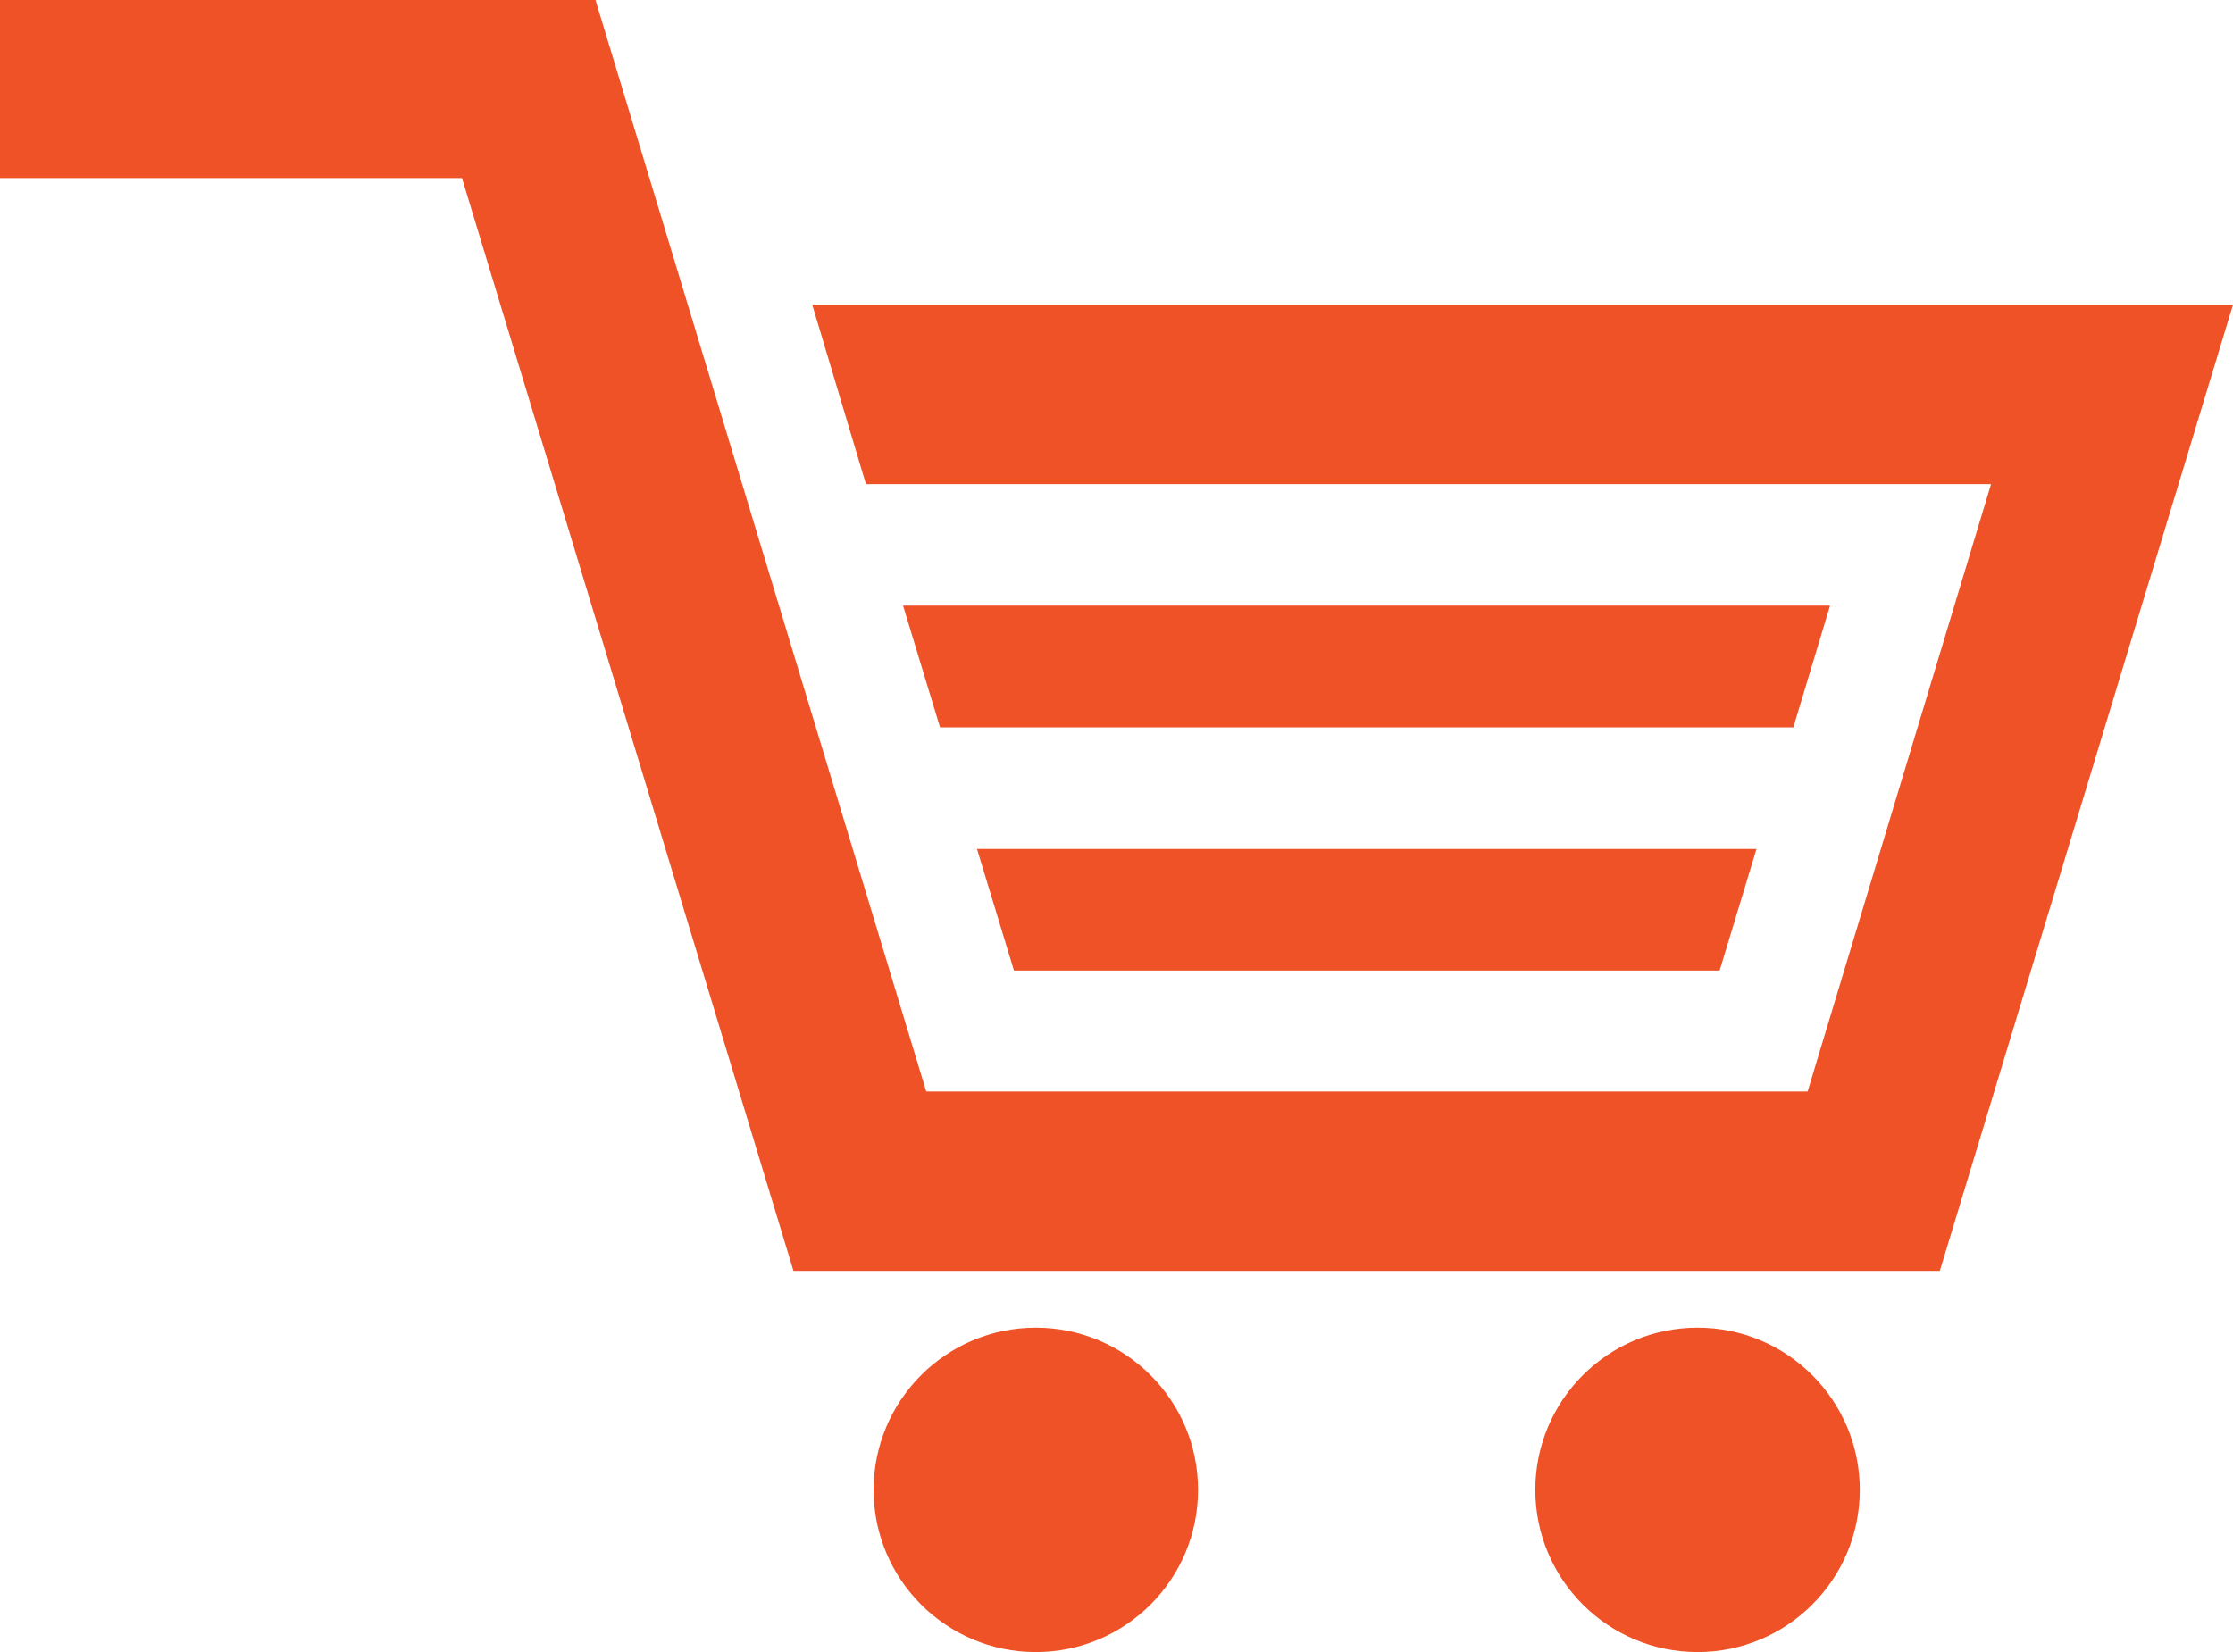
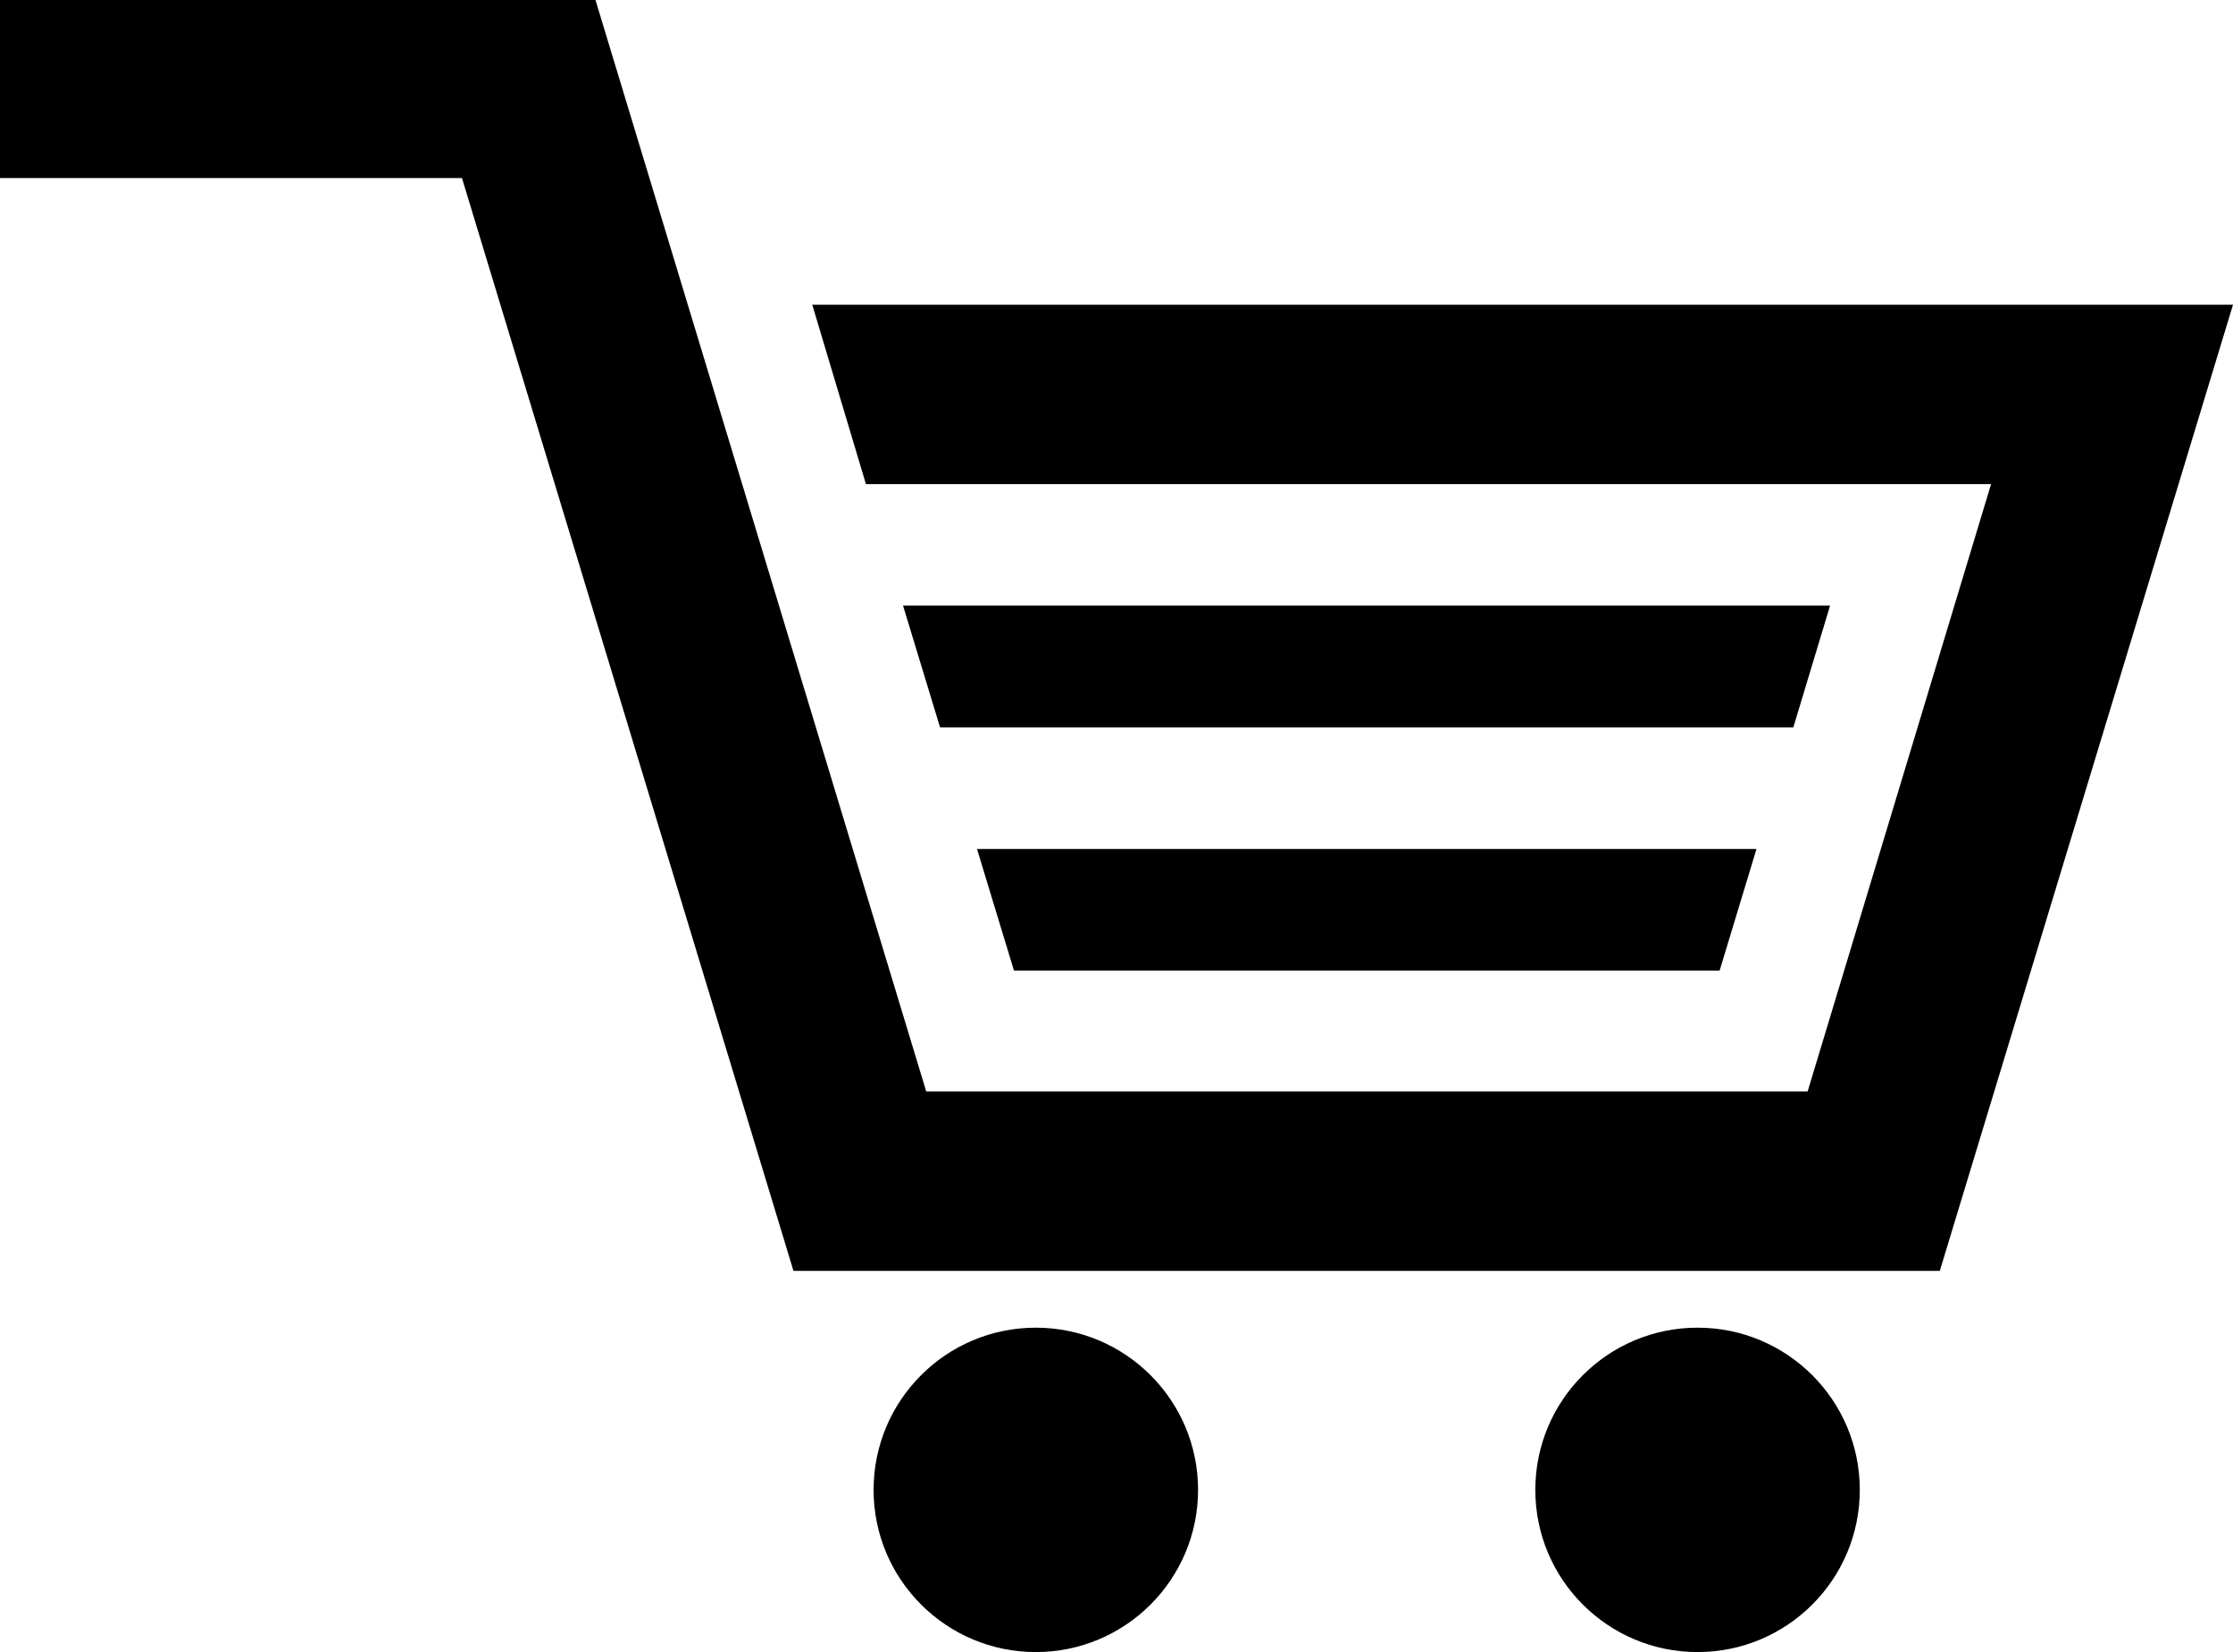
- <svg xmlns="http://www.w3.org/2000/svg" id="Layer_1" data-name="Layer 1" viewBox="0 0 426.67 315.73">
-   <defs>
-     <style>.cls-1{fill:#f05228}</style>
-   </defs>
-   <path class="cls-1" d="M197.92 309.22a31 31 0 1 0 31 31 31 31 0 0 0-31-31zm126.44 0a31 31 0 1 0 31 31 31 31 0 0 0-31-31z" transform="translate(0 -55.47)" />
-   <path class="cls-1" d="M349.68 115.75H172.55l7.07 23.27h163.04l7.02-23.27zm-21.1 69.74l7.04-23.23H186.68l7.06 23.23h134.84z" />
+ <svg xmlns="http://www.w3.org/2000/svg" data-name="Layer 1" viewBox="0 0 426.67 315.73">
+   <path class="cls-1" d="M197.92 253.75a31 31 0 1 0 31 31 31 31 0 0 0-31-31zm126.44 0a31 31 0 1 0 31 31 31 31 0 0 0-31-31zm25.32-138H172.55l7.07 23.27h163.04l7.02-23.27zm-21.1 69.74l7.04-23.23H186.68l7.06 23.23h134.84z" />
  <path class="cls-1" d="M155.2 58.24l10.26 34.29h214.98l-35.05 116.08H176.98L113.78 0H0v34.03h88.27l63.34 208.86h219.04l56.02-184.65H155.2z" />
</svg>
